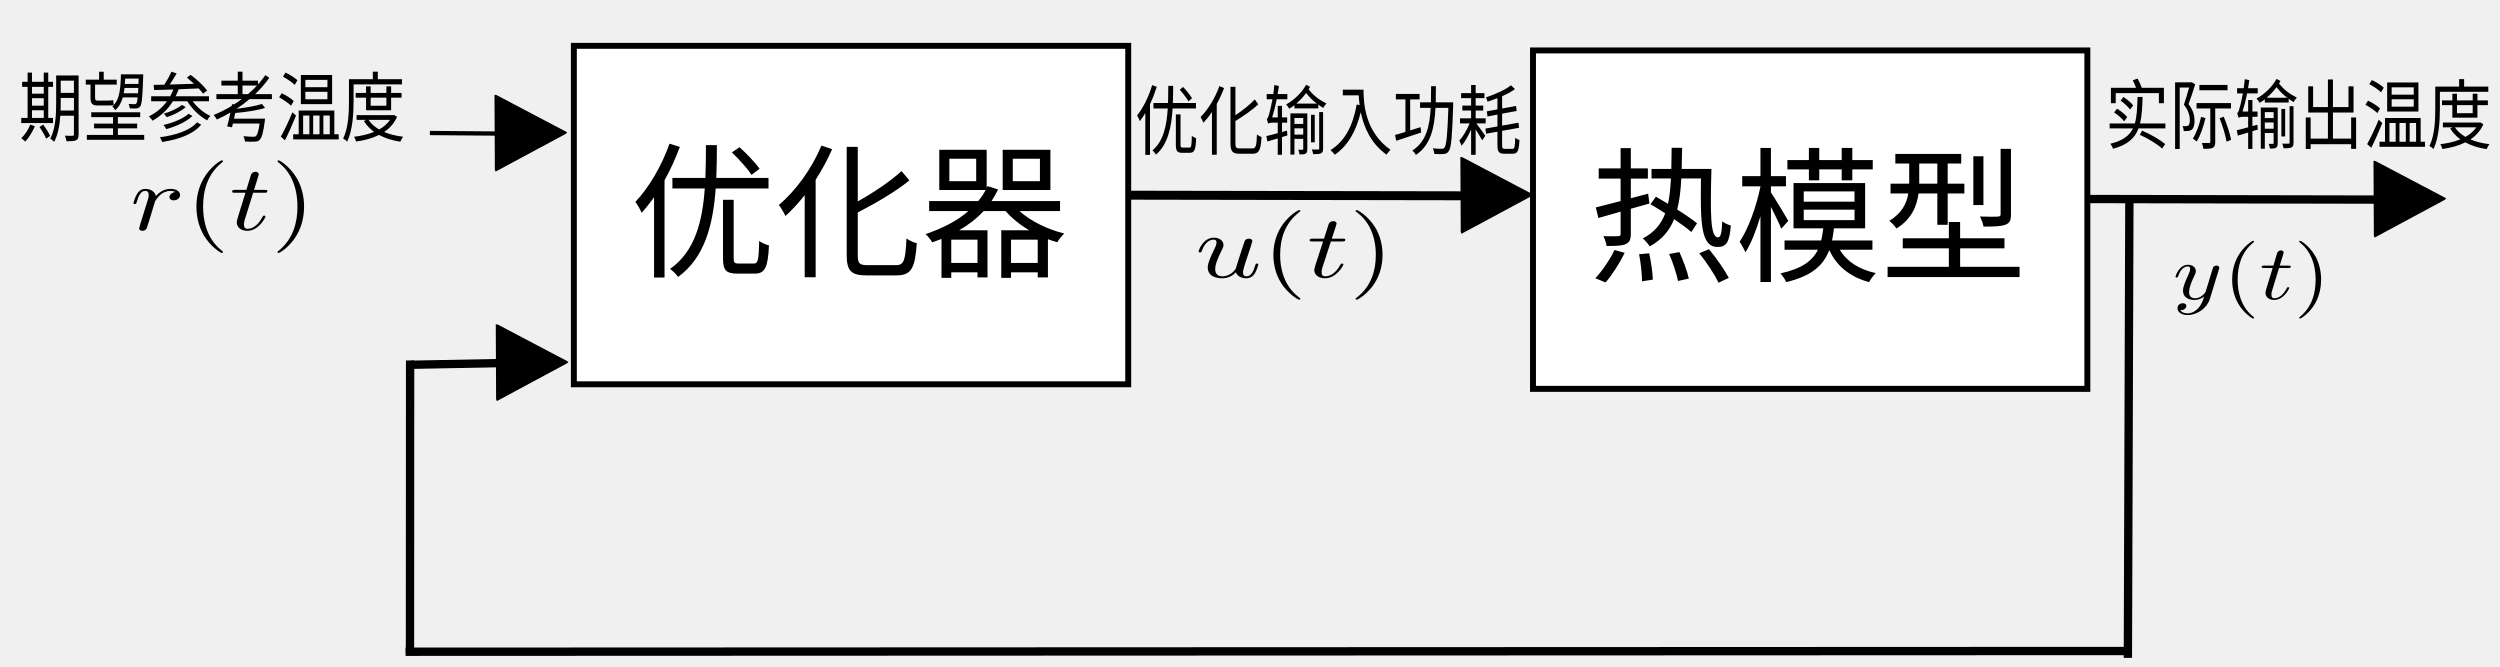
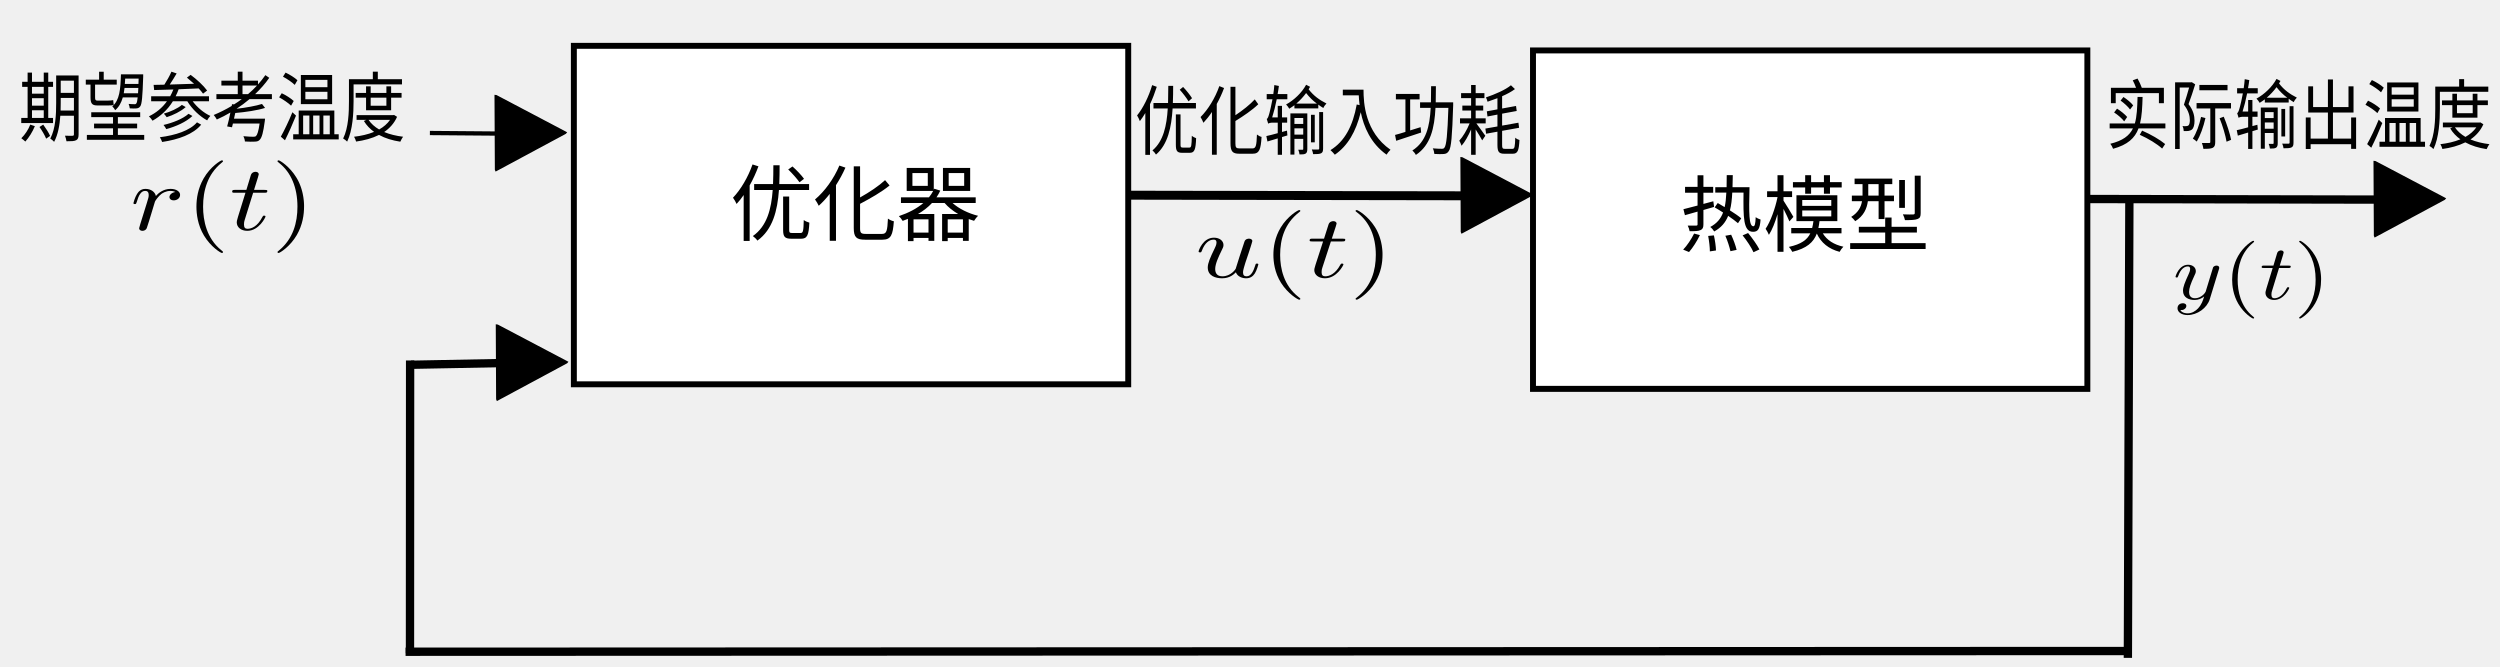
<svg xmlns="http://www.w3.org/2000/svg" xmlns:ns1="http://www.openswatchbook.org/uri/2009/osb" xmlns:xlink="http://www.w3.org/1999/xlink" width="600" height="160" viewBox="0 0 600 160" id="svg2" version="1.1">
  <defs id="defs4">
    <linearGradient ns1:paint="solid" id="linearGradient4146">
      <stop id="stop4148" offset="0" style="stop-color:#000000;stop-opacity:1;" />
    </linearGradient>
    <linearGradient gradientTransform="matrix(0.7191709,0,0,0.7063422,-3.539941,333.5904)" gradientUnits="userSpaceOnUse" y2="864.148" x2="382.429" y1="864.148" x1="195.429" id="linearGradient4150" xlink:href="#linearGradient4146" />
    <linearGradient gradientTransform="matrix(0.7191709,0,0,0.7063422,226.6526,334.6916)" gradientUnits="userSpaceOnUse" y2="864.148" x2="382.429" y1="864.148" x1="195.429" id="linearGradient4150-1" xlink:href="#linearGradient4146" />
  </defs>
  <g id="layer1" transform="translate(0,-892.3622)">
    <rect y="903.36" x="137.726" height="81.229" width="133.047" id="rect4136" style="opacity:1;fill:#ffffff;fill-opacity:1;stroke:url(#linearGradient4150);stroke-width:1.425;stroke-linecap:round;stroke-linejoin:miter;stroke-miterlimit:4;stroke-dasharray:none;stroke-dashoffset:0;stroke-opacity:1" />
-     <text id="text4152" y="956.17" x="151.191" style="font-style:normal;font-weight:normal;font-size:27.5px;line-height:125%;font-family:sans-serif;letter-spacing:0px;word-spacing:0px;fill:#000000;fill-opacity:1;stroke:none;stroke-width:1px;stroke-linecap:butt;stroke-linejoin:miter;stroke-opacity:1" xml:space="preserve">
-       <tspan style="font-size:35px" y="956.17" x="151.191" id="tspan4154">优化器</tspan>
+     <text id="text4152" y="948.594" x="175.182" style="font-style:normal;font-weight:normal;font-size:27.5px;line-height:125%;font-family:sans-serif;letter-spacing:0px;word-spacing:0px;fill:#000000;fill-opacity:1;stroke:none;stroke-width:1px;stroke-linecap:butt;stroke-linejoin:miter;stroke-opacity:1" xml:space="preserve">
+       <tspan style="font-size:20px" y="948.594" x="175.182" id="tspan4154">优化器</tspan>
    </text>
    <rect y="904.461" x="367.918" height="81.229" width="133.047" id="rect4136-9" style="opacity:1;fill:#ffffff;fill-opacity:1;stroke:url(#linearGradient4150-1);stroke-width:1.425;stroke-linecap:round;stroke-linejoin:miter;stroke-miterlimit:4;stroke-dasharray:none;stroke-dashoffset:0;stroke-opacity:1" />
-     <text id="text4152-3" y="957.271" x="381.384" style="font-style:normal;font-weight:normal;font-size:27.5px;line-height:125%;font-family:sans-serif;letter-spacing:0px;word-spacing:0px;fill:#000000;fill-opacity:1;stroke:none;stroke-width:1px;stroke-linecap:butt;stroke-linejoin:miter;stroke-opacity:1" xml:space="preserve">
-       <tspan style="font-size:35px" y="957.271" x="381.384" id="tspan4154-8">热模型</tspan>
+     <text id="text4152-3" y="951.21" x="403.102" style="font-style:normal;font-weight:normal;font-size:27.5px;line-height:125%;font-family:sans-serif;letter-spacing:0px;word-spacing:0px;fill:#000000;fill-opacity:1;stroke:none;stroke-width:1px;stroke-linecap:butt;stroke-linejoin:miter;stroke-opacity:1" xml:space="preserve">
+       <tspan style="font-size:20px" y="951.21" x="403.102" id="tspan4154-8">热模型</tspan>
    </text>
    <path transform="matrix(0.1918585,-0.02123673,0.02303027,0.176917,94.68557,791.7723)" d="m 122.857,763.077 -0.897,0.87 -91.456,39.593 -0.305,-1.212 11.44,-99 1.202,0.342 z" id="path4184" style="opacity:1;fill:#000000;fill-opacity:1;stroke:#000000;stroke-width:2;stroke-linecap:round;stroke-linejoin:miter;stroke-miterlimit:4;stroke-dasharray:none;stroke-dashoffset:0;stroke-opacity:1" />
    <path id="path4186" d="m 103.174,924.284 18.964,0.156" style="fill:none;fill-rule:evenodd;stroke:#000000;stroke-width:1.026;stroke-linecap:butt;stroke-linejoin:miter;stroke-miterlimit:4;stroke-dasharray:none;stroke-opacity:1" />
    <path transform="matrix(0.1918585,-0.02123673,0.02303027,0.176917,326.4979,806.6952)" d="m 122.857,763.077 -0.897,0.87 -91.456,39.593 -0.305,-1.212 11.44,-99 1.202,0.342 z" id="path4184-0" style="opacity:1;fill:#000000;fill-opacity:1;stroke:#000000;stroke-width:2;stroke-linecap:round;stroke-linejoin:miter;stroke-miterlimit:4;stroke-dasharray:none;stroke-dashoffset:0;stroke-opacity:1" />
    <path id="path4186-1" d="m 270.32,939.208 85.25,0.152" style="fill:none;fill-rule:evenodd;stroke:#000000;stroke-width:2.149;stroke-linecap:butt;stroke-linejoin:miter;stroke-miterlimit:4;stroke-dasharray:none;stroke-opacity:1" />
    <path transform="matrix(0.1918585,-0.02123673,0.02303027,0.176917,545.645,807.6105)" d="m 122.857,763.077 -0.897,0.87 -91.456,39.593 -0.305,-1.212 11.44,-99 1.202,0.342 z" id="path4184-2" style="opacity:1;fill:#000000;fill-opacity:1;stroke:#000000;stroke-width:2;stroke-linecap:round;stroke-linejoin:miter;stroke-miterlimit:4;stroke-dasharray:none;stroke-dashoffset:0;stroke-opacity:1" />
    <path id="path4186-5" d="m 501.088,940.123 73.627,0.152" style="fill:none;fill-rule:evenodd;stroke:#000000;stroke-width:2;stroke-linecap:butt;stroke-linejoin:miter;stroke-miterlimit:4;stroke-dasharray:none;stroke-opacity:1" />
    <text transform="scale(0.9214357,1.085263)" id="text4214" y="855.157" x="295.547" style="font-style:normal;font-weight:normal;font-size:16.793px;line-height:125%;font-family:sans-serif;letter-spacing:0px;word-spacing:0px;fill:#000000;fill-opacity:1;stroke:none;stroke-width:1px;stroke-linecap:butt;stroke-linejoin:miter;stroke-opacity:1" xml:space="preserve">
      <tspan y="855.157" x="295.547" id="tspan4216">优化输入功耗</tspan>
    </text>
    <g transform="matrix(0.5268505,0,0,0.4064217,129.7524,813.6245)" id="g4241">
      <g style="font-style:normal;font-variant:normal;font-weight:normal;font-stretch:normal;letter-spacing:normal;word-spacing:normal;text-anchor:start;fill:none;fill-opacity:1;fill-rule:evenodd;stroke:#000000;stroke-linecap:butt;stroke-linejoin:miter;stroke-miterlimit:10.433;stroke-dasharray:none;stroke-dashoffset:0;stroke-opacity:1" word-spacing="normal" letter-spacing="normal" font-size-adjust="none" font-stretch="normal" font-weight="normal" font-variant="normal" font-style="normal" stroke-miterlimit="10.433" xml:space="preserve" transform="matrix(1.062992,0,0,-1.062992,-186.0236,789.2717)" id="content">
        <path style="fill:#000000;stroke-width:0" id="path4244" d="m 472.96,409 0.05,-0.19 0.06,-0.19 0.07,-0.18 0.08,-0.18 0.08,-0.17 0.09,-0.16 0.09,-0.16 0.1,-0.16 0.11,-0.15 0.11,-0.15 0.11,-0.14 0.13,-0.13 0.12,-0.13 0.14,-0.12 0.14,-0.12 0.14,-0.11 0.15,-0.11 0.15,-0.1 0.15,-0.09 0.16,-0.09 0.17,-0.08 0.17,-0.07 0.17,-0.07 0.18,-0.06 0.17,-0.06 0.19,-0.04 0.18,-0.05 0.19,-0.03 0.19,-0.02 0.2,-0.02 0.2,-0.01 0.19,-0.01 c 1.74,0 2.9,1.14 3.69,2.74 0.85,1.79 1.49,4.84 1.49,4.93 0,0.5 -0.44,0.5 -0.6,0.5 -0.5,0 -0.54,-0.2 -0.7,-0.9 -0.69,-2.78 -1.64,-6.17 -3.73,-6.17 -1.05,0 -1.54,0.65 -1.54,2.29 0,1.1 0.6,3.44 0.99,5.17 l 1.4,5.4 c 0.15,0.75 0.65,2.64 0.85,3.39 0.25,1.14 0.75,3.03 0.75,3.32 0,0.91 -0.7,1.35 -1.45,1.35 -0.25,0 -1.55,-0.05 -1.94,-1.74 -0.96,-3.64 -3.14,-12.36 -3.74,-15 -0.06,-0.2 -2.04,-4.18 -5.68,-4.18 -2.6,0 -3.1,2.25 -3.1,4.09 0,2.78 1.41,6.72 2.71,10.16 0.59,1.5 0.84,2.18 0.84,3.14 0,2.23 -1.59,4.07 -4.09,4.07 -4.74,0 -6.58,-7.21 -6.58,-7.67 0,-0.5 0.5,-0.5 0.61,-0.5 0.5,0 0.54,0.11 0.79,0.91 1.24,4.33 3.14,6.17 5.03,6.17 0.44,0 1.25,-0.05 1.25,-1.64 0,-1.2 -0.56,-2.64 -0.85,-3.39 -1.85,-4.94 -2.9,-8.02 -2.9,-10.45 0,-4.74 3.44,-5.99 6.15,-5.99 3.28,0 5.07,2.24 5.92,3.35 z" />
        <path style="fill:#000000;stroke-width:0" id="path4246" d="m 500.56,394.25 0,0.02 0,0.03 0,0.01 0,0.02 -0.01,0.01 0,0.02 -0.01,0.01 0,0.02 -0.01,0.02 -0.01,0.02 -0.01,0.02 -0.02,0.03 -0.01,0.02 -0.02,0.03 -0.02,0.03 -0.03,0.03 -0.02,0.03 -0.03,0.04 -0.02,0.02 -0.02,0.02 -0.01,0.02 -0.02,0.02 -0.02,0.02 -0.02,0.03 -0.02,0.02 -0.02,0.02 -0.03,0.03 -0.02,0.02 -0.02,0.03 -0.03,0.03 -0.03,0.03 -0.02,0.03 -0.03,0.03 -0.03,0.03 -0.03,0.03 -0.04,0.03 -0.03,0.04 -0.03,0.03 -0.04,0.04 -0.03,0.03 -0.04,0.04 -0.04,0.04 c -6.22,6.28 -7.81,15.69 -7.81,23.31 0,8.67 1.89,17.35 8.01,23.56 0.64,0.61 0.64,0.71 0.64,0.86 0,0.35 -0.18,0.49 -0.48,0.49 -0.5,0 -4.99,-3.38 -7.92,-9.7 -2.55,-5.49 -3.14,-11.02 -3.14,-15.21 0,-3.89 0.54,-9.9 3.28,-15.54 2.98,-6.13 7.28,-9.36 7.78,-9.36 0.3,0 0.48,0.14 0.48,0.5 z" />
        <path style="fill:#000000;stroke-width:0" id="path4248" d="m 513.66,426.12 4.69,0 c 0.98,0 1.48,0 1.48,1 0,0.55 -0.5,0.55 -1.39,0.55 l -4.39,0 c 1.8,7.08 2.05,8.08 2.05,8.37 0,0.85 -0.6,1.35 -1.44,1.35 -0.16,0 -1.55,-0.05 -2,-1.8 l -1.94,-7.92 -4.68,0 c -1,0 -1.5,0 -1.5,-0.94 0,-0.61 0.4,-0.61 1.4,-0.61 l 4.38,0 c -3.58,-14.14 -3.78,-14.98 -3.78,-15.89 0,-2.69 1.89,-4.58 4.57,-4.58 5.08,0 7.92,7.27 7.92,7.67 0,0.5 -0.38,0.5 -0.59,0.5 -0.45,0 -0.5,-0.15 -0.75,-0.7 -2.14,-5.17 -4.78,-6.37 -6.47,-6.37 -1.04,0 -1.54,0.65 -1.54,2.29 0,1.19 0.09,1.55 0.29,2.39 z" />
        <path style="fill:#000000;stroke-width:0" id="path4250" d="m 535.78,418.65 0,0.37 0,0.39 -0.01,0.39 -0.01,0.41 -0.04,0.84 -0.06,0.88 -0.09,0.92 -0.1,0.95 -0.14,0.97 -0.16,1.01 -0.2,1.02 -0.23,1.03 -0.26,1.05 -0.31,1.06 -0.35,1.07 -0.39,1.07 -0.21,0.53 -0.23,0.53 -0.24,0.53 -0.25,0.53 c -2.98,6.12 -7.26,9.36 -7.76,9.36 -0.3,0 -0.5,-0.19 -0.5,-0.49 0,-0.15 0,-0.25 0.94,-1.15 4.89,-4.92 7.73,-12.85 7.73,-23.27 0,-8.51 -1.84,-17.28 -8.03,-23.56 -0.64,-0.59 -0.64,-0.7 -0.64,-0.84 0,-0.3 0.2,-0.5 0.5,-0.5 0.5,0 4.97,3.39 7.92,9.71 2.53,5.47 3.12,11 3.12,15.19 z" />
      </g>
    </g>
    <g transform="matrix(0.429354,0,0,0.3524601,393.4416,838.1494)" id="g4308">
      <g style="font-style:normal;font-variant:normal;font-weight:normal;font-stretch:normal;letter-spacing:normal;word-spacing:normal;text-anchor:start;fill:none;fill-opacity:1;fill-rule:evenodd;stroke:#000000;stroke-linecap:butt;stroke-linejoin:miter;stroke-miterlimit:10.433;stroke-dasharray:none;stroke-dashoffset:0;stroke-opacity:1" id="g4310" transform="matrix(1.062992,0,0,-1.062992,-186.0236,789.2717)" xml:space="preserve" stroke-miterlimit="10.433" font-style="normal" font-variant="normal" font-weight="normal" font-stretch="normal" font-size-adjust="none" letter-spacing="normal" word-spacing="normal">
        <path style="fill:#000000;stroke-width:0" d="m 479.74,425.18 0.01,0.04 0.01,0.03 0.01,0.06 0.02,0.05 0.01,0.06 0.01,0.05 0.02,0.04 0.01,0.05 0.01,0.04 0.01,0.04 0,0.04 0.01,0.04 0.01,0.04 0.01,0.03 0,0.03 0.01,0.03 0,0.03 0.01,0.03 0,0.03 0.01,0.05 0,0.06 0,0.05 0,0.05 0.01,0.05 0,0.03 0,0.03 0,0.03 0,0.03 c 0,0.91 -0.69,1.35 -1.44,1.35 -0.5,0 -1.3,-0.3 -1.75,-1.05 -0.1,-0.25 -0.5,-1.78 -0.69,-2.69 -0.36,-1.29 -0.7,-2.64 -1,-3.98 l -2.25,-8.97 c -0.19,-0.75 -2.33,-4.23 -5.62,-4.23 -2.54,0 -3.1,2.18 -3.1,4.03 0,2.29 0.86,5.39 2.55,9.76 0.8,2.05 1,2.6 1,3.6 0,2.23 -1.59,4.07 -4.09,4.07 -4.74,0 -6.58,-7.21 -6.58,-7.67 0,-0.5 0.5,-0.5 0.61,-0.5 0.5,0 0.54,0.11 0.79,0.91 1.35,4.69 3.33,6.17 5.03,6.17 0.4,0 1.25,0 1.25,-1.59 0,-1.25 -0.5,-2.53 -0.85,-3.49 -1.99,-5.28 -2.9,-8.12 -2.9,-10.47 0,-4.42 3.15,-5.92 6.08,-5.92 1.96,0 3.64,0.85 5.03,2.24 -0.64,-2.58 -1.23,-5.03 -3.23,-7.68 -1.3,-1.68 -3.19,-3.14 -5.48,-3.14 -0.69,0 -2.94,0.16 -3.79,2.1 0.8,0 1.46,0 2.14,0.61 0.5,0.43 1,1.09 1,2.03 0,1.55 -1.34,1.75 -1.84,1.75 -1.14,0 -2.8,-0.8 -2.8,-3.24 0,-2.5 2.21,-4.34 5.29,-4.34 5.14,0 10.26,4.55 11.67,10.17 z" id="path4312" />
        <path style="fill:#000000;stroke-width:0" d="m 498.28,394.25 0,0.02 0,0.03 0,0.01 0,0.02 -0.01,0.01 0,0.02 -0.01,0.01 0,0.02 -0.01,0.02 -0.01,0.02 -0.02,0.02 -0.01,0.03 -0.02,0.02 -0.01,0.03 -0.03,0.03 -0.02,0.03 -0.03,0.03 -0.02,0.04 -0.02,0.02 -0.02,0.02 -0.01,0.02 -0.02,0.02 -0.02,0.02 -0.02,0.03 -0.02,0.02 -0.02,0.02 -0.03,0.03 -0.02,0.02 -0.03,0.03 -0.02,0.03 -0.03,0.03 -0.03,0.03 -0.02,0.03 -0.03,0.03 -0.03,0.03 -0.04,0.03 -0.03,0.04 -0.03,0.03 -0.04,0.04 -0.04,0.03 -0.03,0.04 -0.04,0.04 c -6.22,6.28 -7.81,15.69 -7.81,23.31 0,8.67 1.89,17.35 8.01,23.56 0.64,0.61 0.64,0.71 0.64,0.86 0,0.35 -0.19,0.49 -0.48,0.49 -0.5,0 -4.99,-3.38 -7.92,-9.7 -2.55,-5.49 -3.15,-11.02 -3.15,-15.21 0,-3.89 0.55,-9.9 3.29,-15.54 2.98,-6.13 7.28,-9.36 7.78,-9.36 0.29,0 0.48,0.14 0.48,0.5 z" id="path4314" />
        <path style="fill:#000000;stroke-width:0" d="m 511.38,426.12 4.69,0 c 0.98,0 1.48,0 1.48,1 0,0.55 -0.5,0.55 -1.39,0.55 l -4.39,0 c 1.8,7.08 2.05,8.08 2.05,8.37 0,0.85 -0.6,1.35 -1.44,1.35 -0.16,0 -1.55,-0.05 -2,-1.8 l -1.94,-7.92 -4.69,0 c -1,0 -1.5,0 -1.5,-0.94 0,-0.61 0.41,-0.61 1.41,-0.61 l 4.38,0 c -3.58,-14.14 -3.79,-14.98 -3.79,-15.89 0,-2.69 1.89,-4.58 4.58,-4.58 5.08,0 7.92,7.27 7.92,7.67 0,0.5 -0.39,0.5 -0.59,0.5 -0.45,0 -0.5,-0.15 -0.75,-0.7 -2.14,-5.17 -4.78,-6.37 -6.47,-6.37 -1.05,0 -1.55,0.65 -1.55,2.29 0,1.19 0.1,1.55 0.3,2.39 z" id="path4316" />
        <path style="fill:#000000;stroke-width:0" d="m 533.5,418.65 0,0.37 0,0.39 -0.01,0.39 -0.01,0.41 -0.04,0.84 -0.06,0.88 -0.09,0.92 -0.1,0.95 -0.14,0.97 -0.16,1.01 -0.2,1.02 -0.23,1.03 -0.26,1.05 -0.31,1.06 -0.35,1.07 -0.39,1.07 -0.21,0.53 -0.23,0.53 -0.24,0.53 -0.25,0.53 c -2.98,6.12 -7.26,9.36 -7.76,9.36 -0.3,0 -0.5,-0.19 -0.5,-0.49 0,-0.15 0,-0.25 0.94,-1.15 4.88,-4.92 7.73,-12.85 7.73,-23.27 0,-8.51 -1.85,-17.28 -8.03,-23.56 -0.64,-0.59 -0.64,-0.7 -0.64,-0.84 0,-0.3 0.2,-0.5 0.5,-0.5 0.5,0 4.97,3.39 7.92,9.71 2.53,5.47 3.12,11 3.12,15.19 z" id="path4318" />
      </g>
    </g>
    <text transform="scale(0.9214357,1.085263)" id="text4214-9" y="853.859" x="548.299" style="font-style:normal;font-weight:normal;font-size:16.793px;line-height:125%;font-family:sans-serif;letter-spacing:0px;word-spacing:0px;fill:#000000;fill-opacity:1;stroke:none;stroke-width:1px;stroke-linecap:butt;stroke-linejoin:miter;stroke-opacity:1" xml:space="preserve">
      <tspan y="853.859" x="548.299" id="tspan4216-0">实际输出温度</tspan>
    </text>
    <path id="path4371" d="m 511.051,940.253 -0.361,110.002" style="fill:none;fill-rule:evenodd;stroke:#000000;stroke-width:2;stroke-linecap:butt;stroke-linejoin:miter;stroke-miterlimit:4;stroke-dasharray:none;stroke-opacity:1" />
    <path id="path4373" d="m 510.918,1048.602 -413.581,0.177" style="fill:none;fill-rule:evenodd;stroke:#000000;stroke-width:2;stroke-linecap:butt;stroke-linejoin:miter;stroke-miterlimit:4;stroke-dasharray:none;stroke-opacity:1" />
    <path id="path4375" d="m 98.395,1049.127 0.032,-70.251" style="fill:none;fill-rule:evenodd;stroke:#000000;stroke-width:2;stroke-linecap:butt;stroke-linejoin:miter;stroke-miterlimit:4;stroke-dasharray:none;stroke-opacity:1" />
    <path id="path4377" d="m 98.663,979.908 26.264,-0.505" style="fill:none;fill-rule:evenodd;stroke:#000000;stroke-width:2;stroke-linecap:butt;stroke-linejoin:miter;stroke-miterlimit:4;stroke-dasharray:none;stroke-opacity:1" />
    <path transform="matrix(0.1918585,-0.02123673,0.02303027,0.176917,94.98975,846.8488)" d="m 122.857,763.077 -0.897,0.87 -91.456,39.593 -0.305,-1.212 11.44,-99 1.202,0.342 z" id="path4184-3" style="opacity:1;fill:#000000;fill-opacity:1;stroke:#000000;stroke-width:2;stroke-linecap:round;stroke-linejoin:miter;stroke-miterlimit:4;stroke-dasharray:none;stroke-dashoffset:0;stroke-opacity:1" />
    <text transform="scale(0.9214357,1.085263)" id="text4214-1" y="852.213" x="4.893" style="font-style:normal;font-weight:normal;font-size:16.793px;line-height:125%;font-family:sans-serif;letter-spacing:0px;word-spacing:0px;fill:#000000;fill-opacity:1;stroke:none;stroke-width:1px;stroke-linecap:butt;stroke-linejoin:miter;stroke-opacity:1" xml:space="preserve">
      <tspan y="852.213" x="4.893" id="tspan4216-8">期望参考温度</tspan>
    </text>
    <g id="g4458" transform="matrix(0.5196419,0,0,0.4199122,-123.7277,797.4057)">
      <g word-spacing="normal" letter-spacing="normal" font-size-adjust="none" font-stretch="normal" font-weight="normal" font-variant="normal" font-style="normal" stroke-miterlimit="10.433" xml:space="preserve" transform="matrix(1.062992,0,0,-1.062992,-186.0236,789.2717)" id="g4460" style="font-style:normal;font-variant:normal;font-weight:normal;font-stretch:normal;letter-spacing:normal;word-spacing:normal;text-anchor:start;fill:none;fill-opacity:1;fill-rule:evenodd;stroke:#000000;stroke-linecap:butt;stroke-linejoin:miter;stroke-miterlimit:10.433;stroke-dasharray:none;stroke-dashoffset:0;stroke-opacity:1">
        <path id="path4462" d="m 459.91,409.14 -0.02,-0.07 -0.01,-0.08 -0.02,-0.07 -0.01,-0.08 -0.04,-0.16 -0.04,-0.16 -0.03,-0.16 -0.04,-0.16 -0.04,-0.16 -0.03,-0.16 -0.02,-0.08 -0.02,-0.07 -0.02,-0.07 -0.01,-0.07 -0.02,-0.07 -0.01,-0.07 -0.01,-0.06 -0.01,-0.06 -0.01,-0.06 -0.01,-0.05 -0.01,-0.05 -0.01,-0.04 -0.01,-0.04 0,-0.04 0,-0.03 0,-0.02 c 0,-0.89 0.7,-1.35 1.43,-1.35 0.61,0 1.5,0.39 1.85,1.39 0.11,0.21 1.8,6.99 2,7.88 0.39,1.64 1.3,5.12 1.59,6.48 0.21,0.64 1.6,2.99 2.78,4.08 0.41,0.34 1.85,1.64 4,1.64 1.28,0 2.03,-0.59 2.08,-0.59 -1.48,-0.25 -2.58,-1.46 -2.58,-2.74 0,-0.79 0.55,-1.75 1.89,-1.75 1.35,0 2.74,1.14 2.74,2.94 0,1.75 -1.6,3.23 -4.13,3.23 -3.25,0 -5.43,-2.43 -6.39,-3.82 -0.39,2.23 -2.18,3.82 -4.53,3.82 -2.28,0 -3.23,-1.93 -3.69,-2.82 -0.89,-1.71 -1.54,-4.69 -1.54,-4.85 0,-0.5 0.5,-0.5 0.61,-0.5 0.5,0 0.54,0.07 0.84,1.16 0.84,3.53 1.84,5.92 3.64,5.92 0.84,0 1.55,-0.39 1.55,-2.28 0,-1.05 -0.16,-1.61 -0.8,-4.19 z" style="fill:#000000;stroke-width:0" />
        <path id="path4464" d="m 495.88,394.25 0,0.02 0,0.03 0,0.01 0,0.02 -0.01,0.01 0,0.02 -0.01,0.01 0,0.02 -0.01,0.02 -0.01,0.02 -0.01,0.02 -0.02,0.03 -0.01,0.02 -0.02,0.03 -0.02,0.03 -0.03,0.03 -0.02,0.03 -0.03,0.04 -0.02,0.02 -0.02,0.02 -0.01,0.02 -0.02,0.02 -0.02,0.02 -0.02,0.03 -0.02,0.02 -0.02,0.02 -0.03,0.03 -0.02,0.02 -0.02,0.03 -0.03,0.03 -0.03,0.03 -0.02,0.03 -0.03,0.03 -0.03,0.03 -0.03,0.03 -0.04,0.03 -0.03,0.04 -0.03,0.03 -0.04,0.04 -0.03,0.03 -0.04,0.04 -0.04,0.04 c -6.22,6.28 -7.81,15.69 -7.81,23.31 0,8.67 1.89,17.35 8.01,23.56 0.64,0.61 0.64,0.71 0.64,0.86 0,0.35 -0.18,0.49 -0.48,0.49 -0.5,0 -4.99,-3.38 -7.92,-9.7 -2.55,-5.49 -3.14,-11.02 -3.14,-15.21 0,-3.89 0.54,-9.9 3.28,-15.54 2.98,-6.13 7.28,-9.36 7.78,-9.36 0.3,0 0.48,0.14 0.48,0.5 z" style="fill:#000000;stroke-width:0" />
        <path id="path4466" d="m 508.98,426.12 4.69,0 c 0.98,0 1.48,0 1.48,1 0,0.55 -0.5,0.55 -1.39,0.55 l -4.39,0 c 1.8,7.08 2.05,8.08 2.05,8.37 0,0.85 -0.6,1.35 -1.44,1.35 -0.16,0 -1.55,-0.05 -2,-1.8 l -1.94,-7.92 -4.68,0 c -1,0 -1.5,0 -1.5,-0.94 0,-0.61 0.4,-0.61 1.4,-0.61 l 4.38,0 c -3.58,-14.14 -3.78,-14.98 -3.78,-15.89 0,-2.69 1.89,-4.58 4.57,-4.58 5.08,0 7.92,7.27 7.92,7.67 0,0.5 -0.38,0.5 -0.59,0.5 -0.45,0 -0.5,-0.15 -0.75,-0.7 -2.14,-5.17 -4.78,-6.37 -6.47,-6.37 -1.04,0 -1.54,0.65 -1.54,2.29 0,1.19 0.09,1.55 0.29,2.39 z" style="fill:#000000;stroke-width:0" />
        <path id="path4468" d="m 531.1,418.65 0,0.37 0,0.39 -0.01,0.39 -0.01,0.41 -0.04,0.84 -0.06,0.88 -0.09,0.92 -0.1,0.95 -0.14,0.97 -0.16,1.01 -0.2,1.02 -0.23,1.03 -0.26,1.05 -0.31,1.06 -0.35,1.07 -0.39,1.07 -0.21,0.53 -0.23,0.53 -0.24,0.53 -0.25,0.53 c -2.98,6.12 -7.26,9.36 -7.76,9.36 -0.3,0 -0.5,-0.19 -0.5,-0.49 0,-0.15 0,-0.25 0.94,-1.15 4.89,-4.92 7.73,-12.85 7.73,-23.27 0,-8.51 -1.84,-17.28 -8.03,-23.56 -0.64,-0.59 -0.64,-0.7 -0.64,-0.84 0,-0.3 0.2,-0.5 0.5,-0.5 0.5,0 4.97,3.39 7.92,9.71 2.53,5.47 3.12,11 3.12,15.19 z" style="fill:#000000;stroke-width:0" />
      </g>
    </g>
  </g>
</svg>
